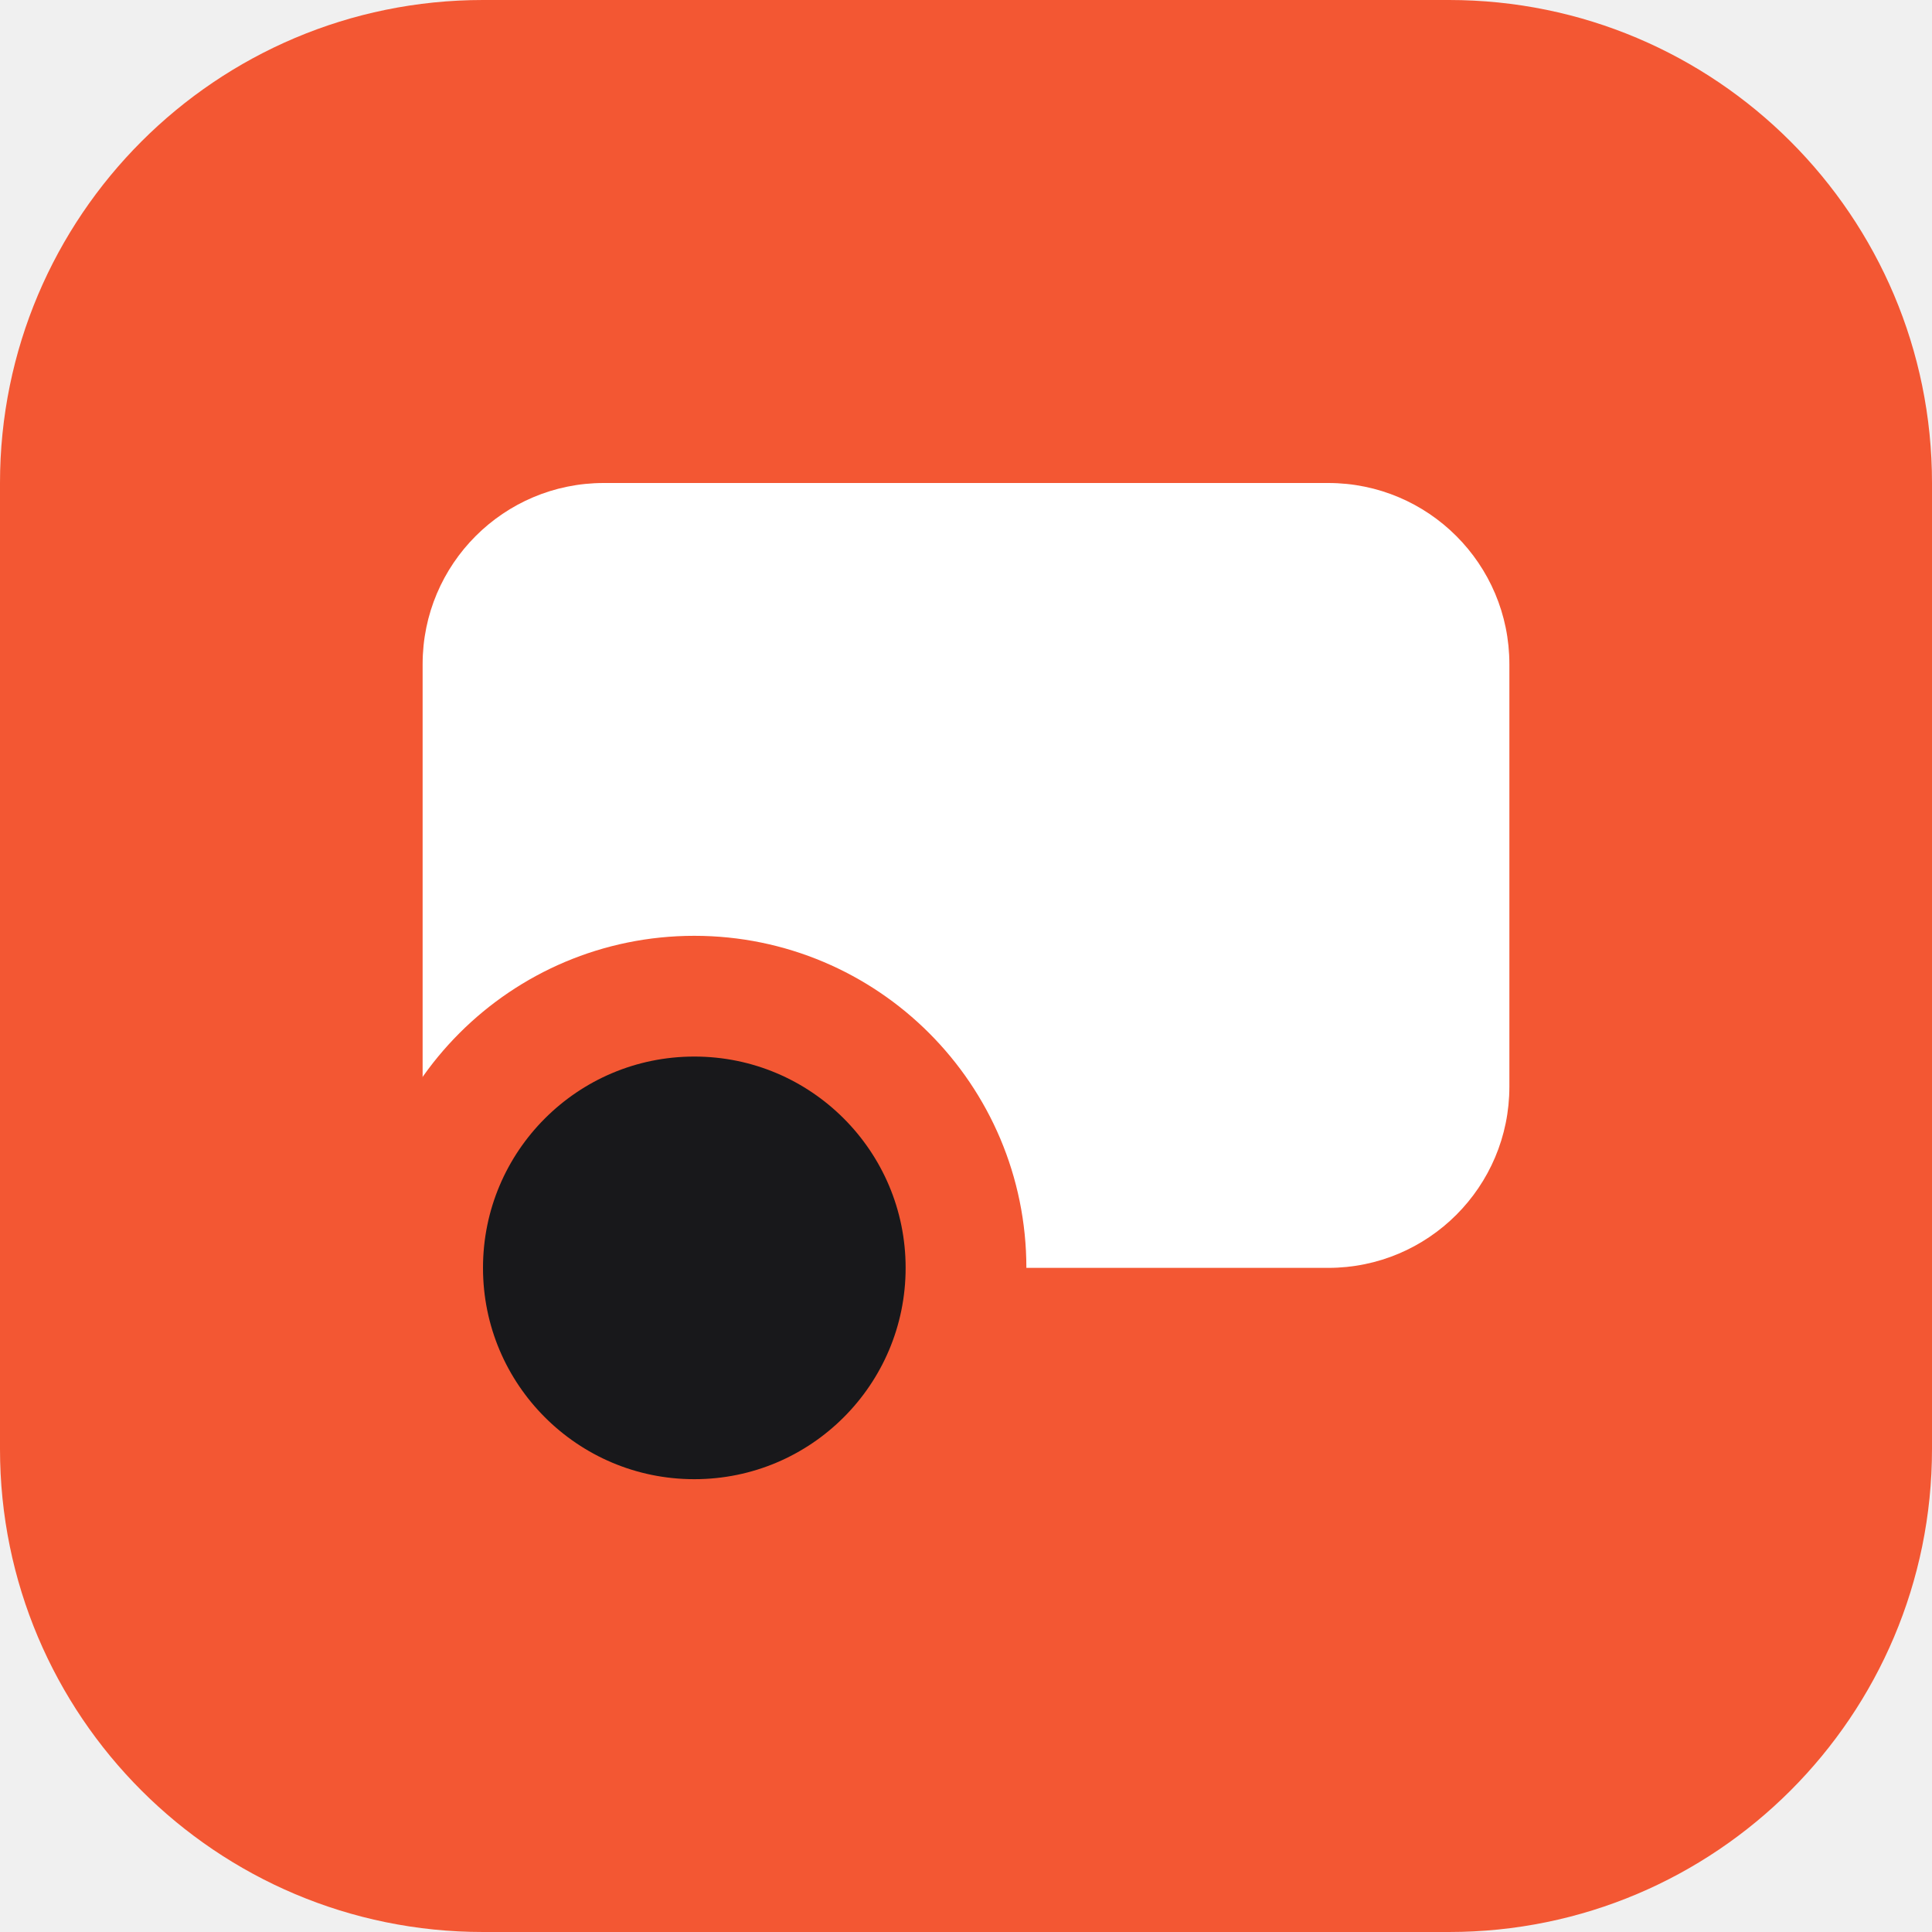
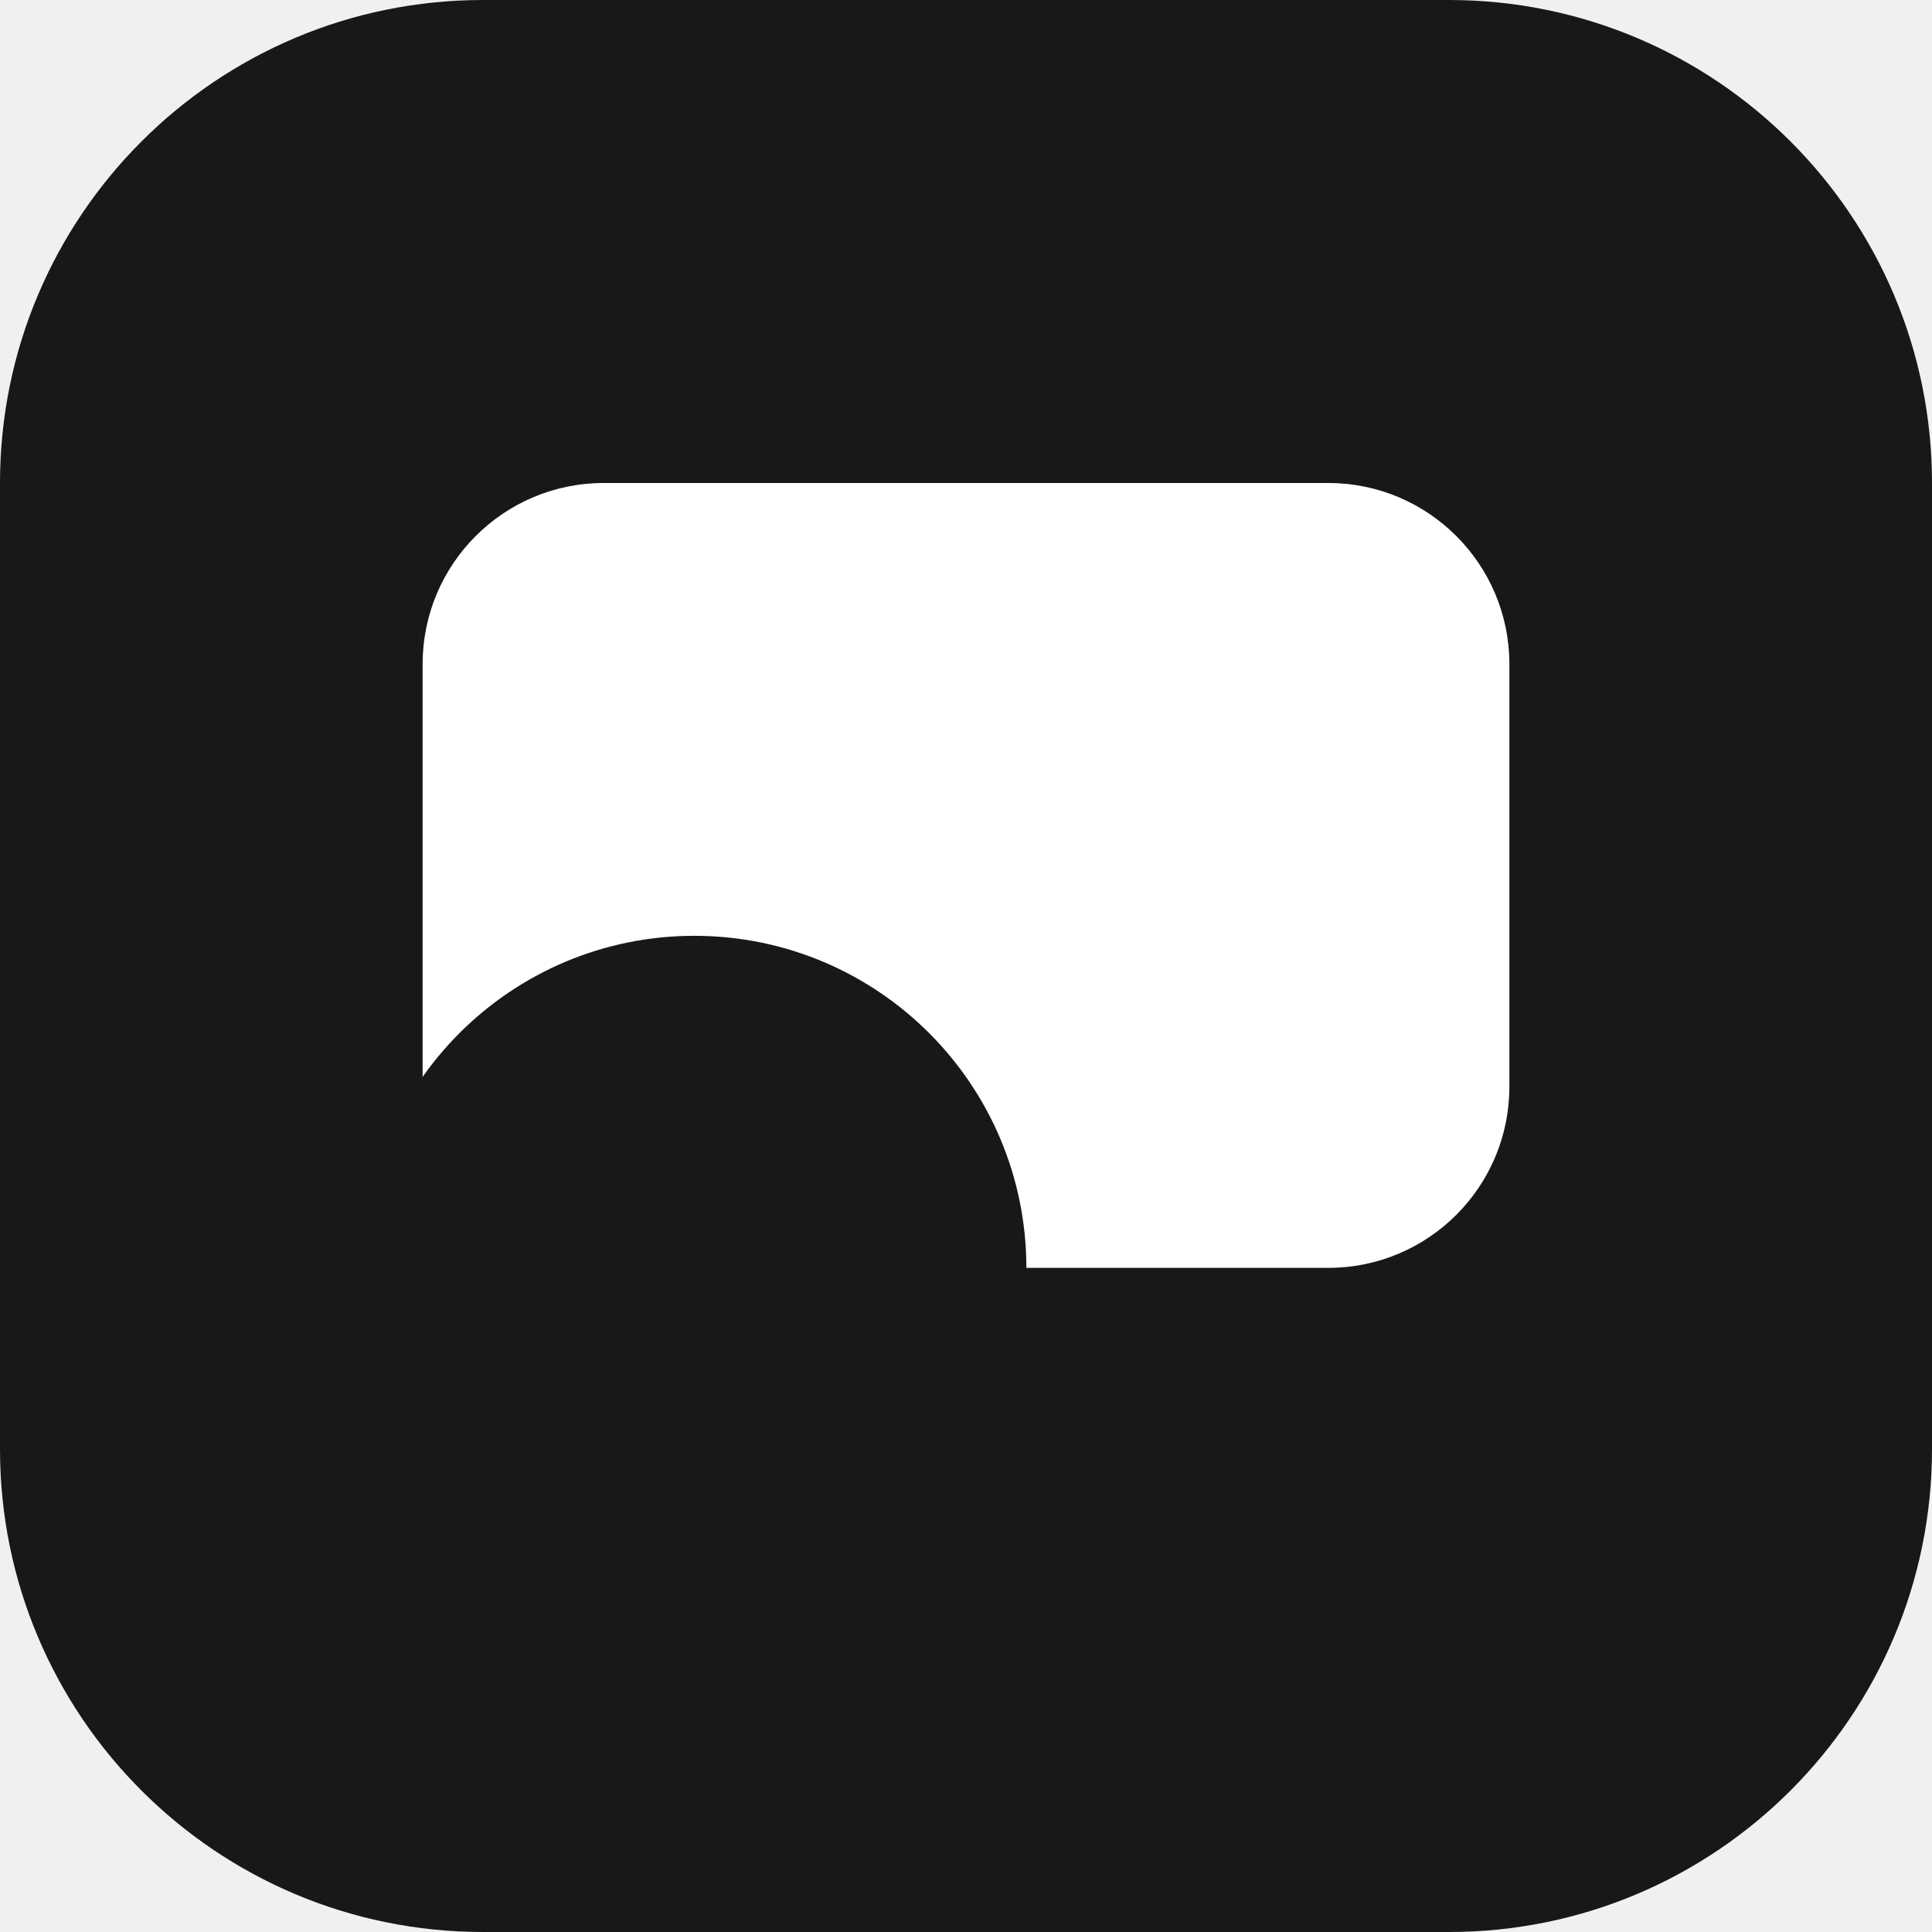
<svg xmlns="http://www.w3.org/2000/svg" viewBox="0 0 32 32">
-   <rect width="32" height="32" rx="8" fill="#F35733" />
+   <rect width="32" height="32" rx="8" fill="#18181B" />
  <rect x="7" y="8" width="18" height="13" rx="3" fill="#fff" />
-   <circle cx="11.5" cy="21" r="4.5" fill="#18181B" stroke="#F35733" stroke-width="2" />
+   <circle cx="11.5" cy="21" r="4.5" fill="#18181B" stroke="#18181B" stroke-width="2" />
</svg>
